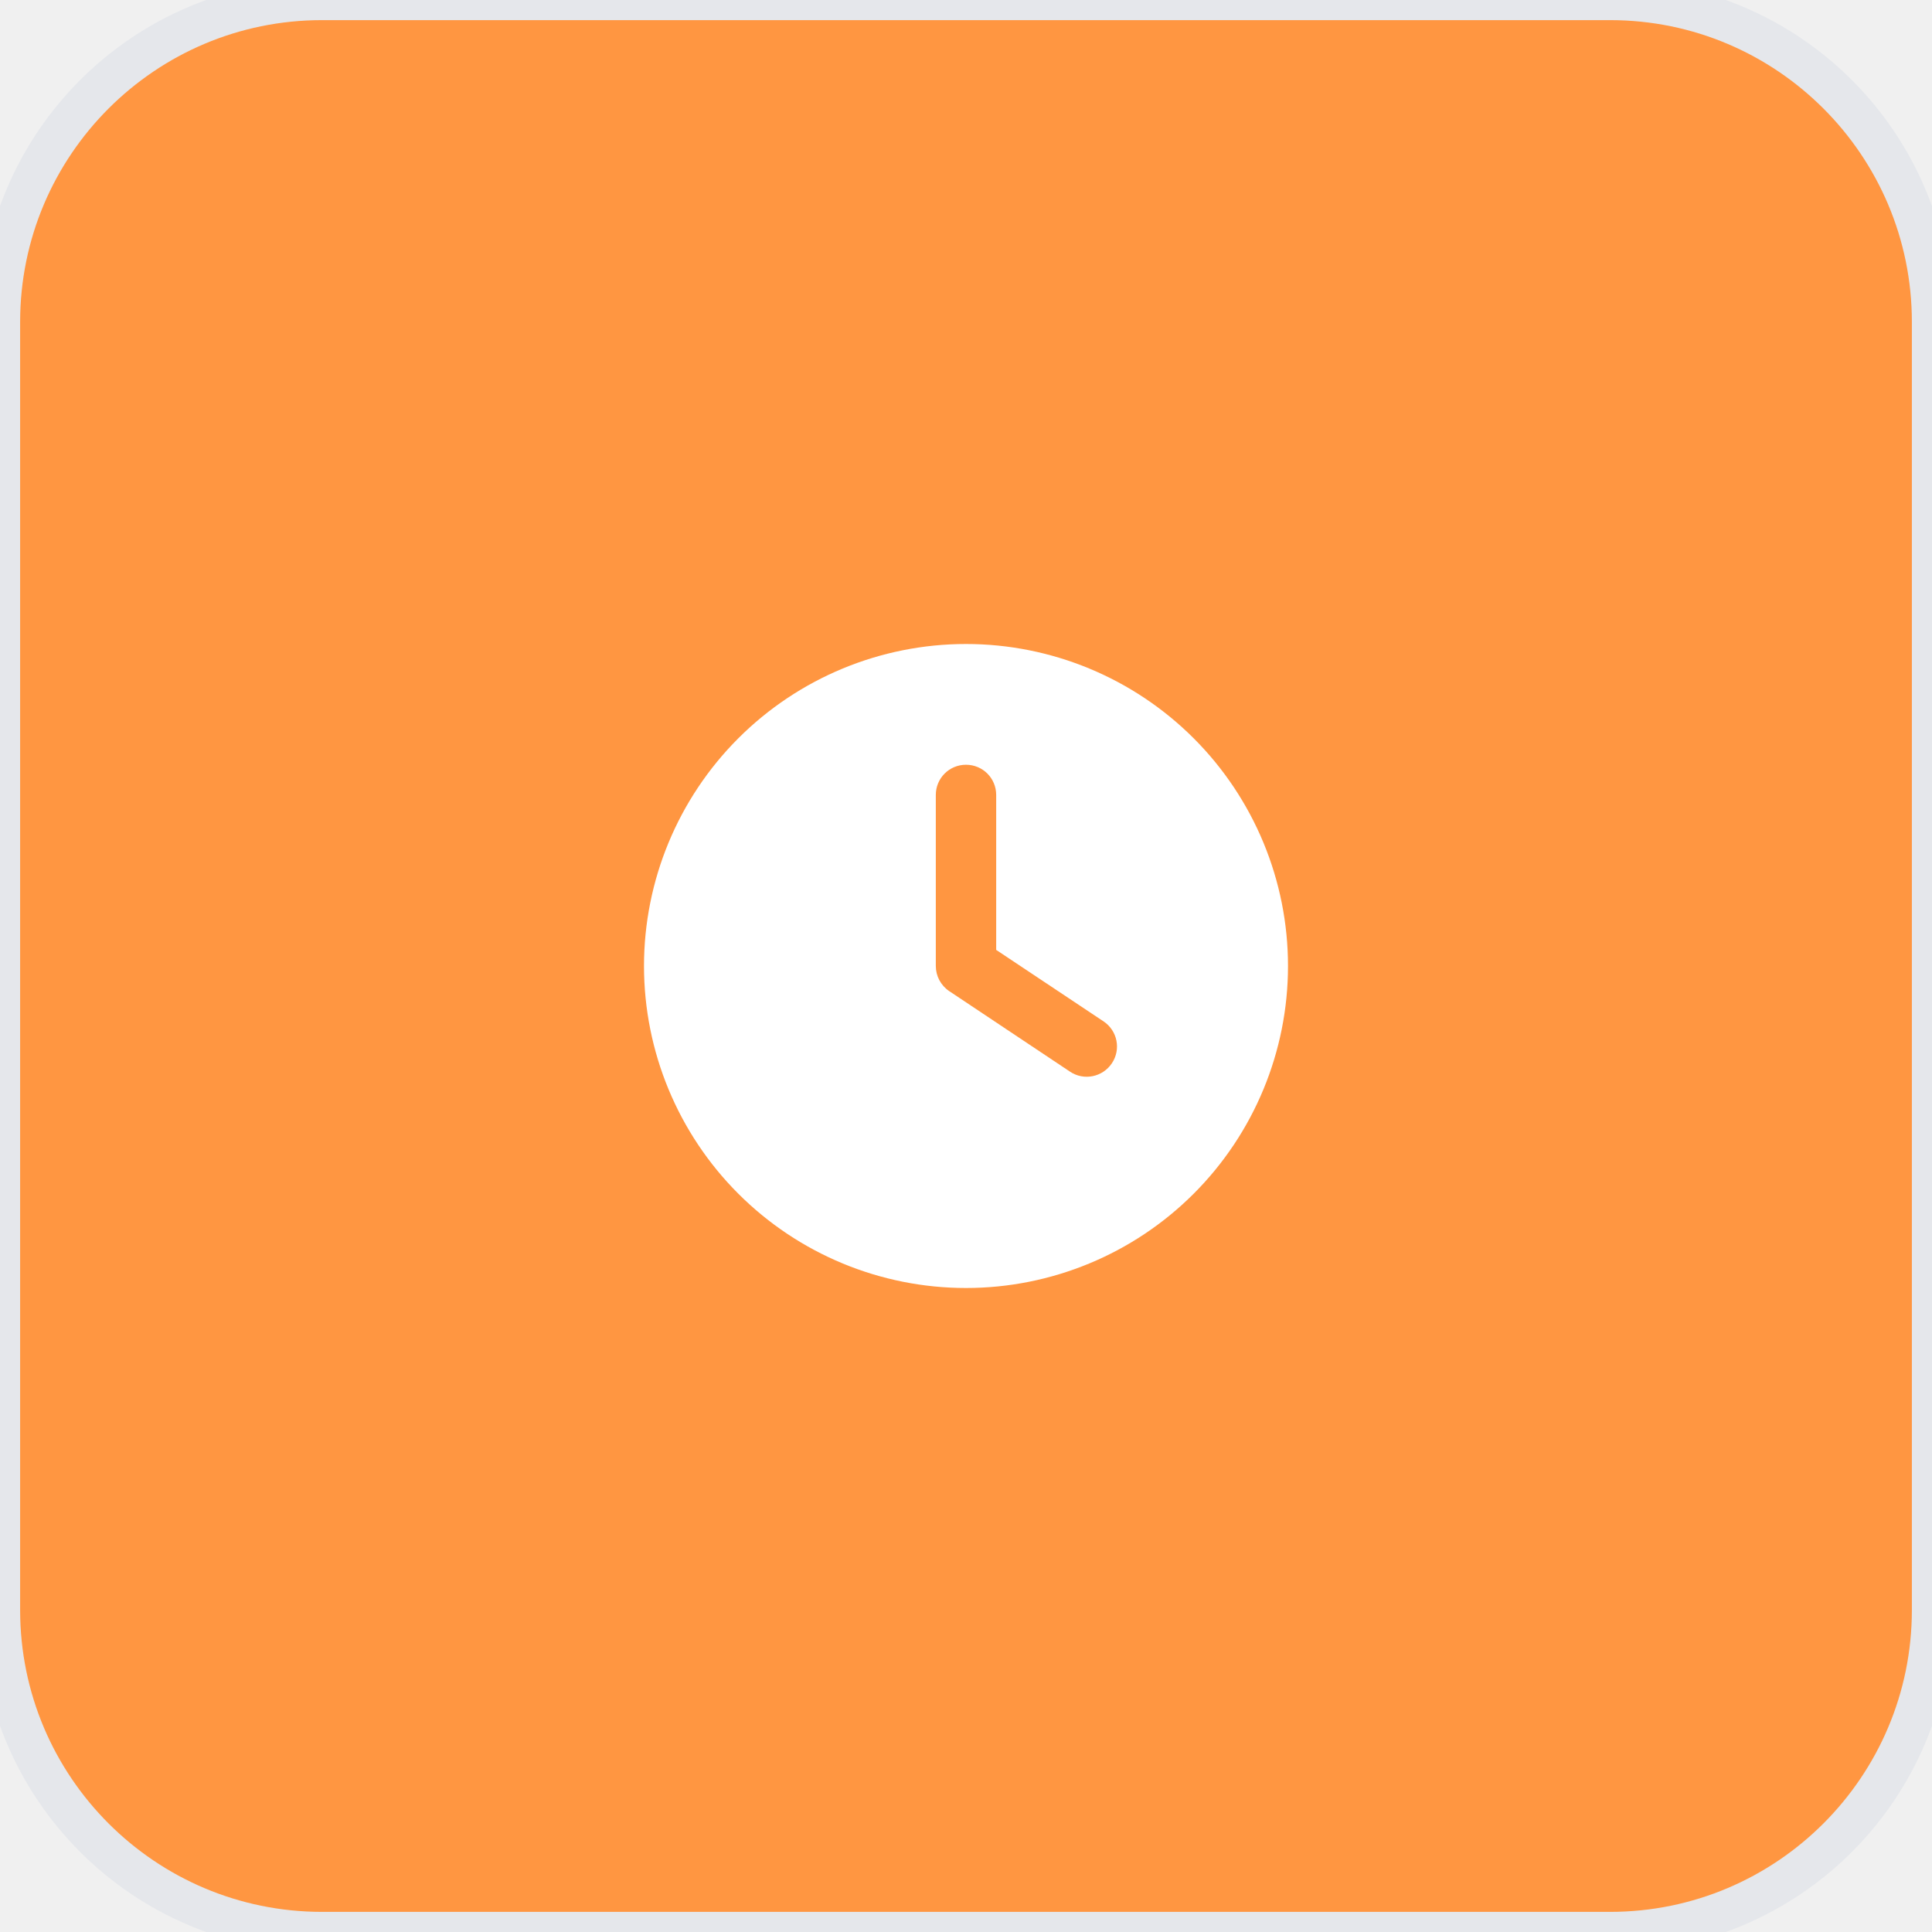
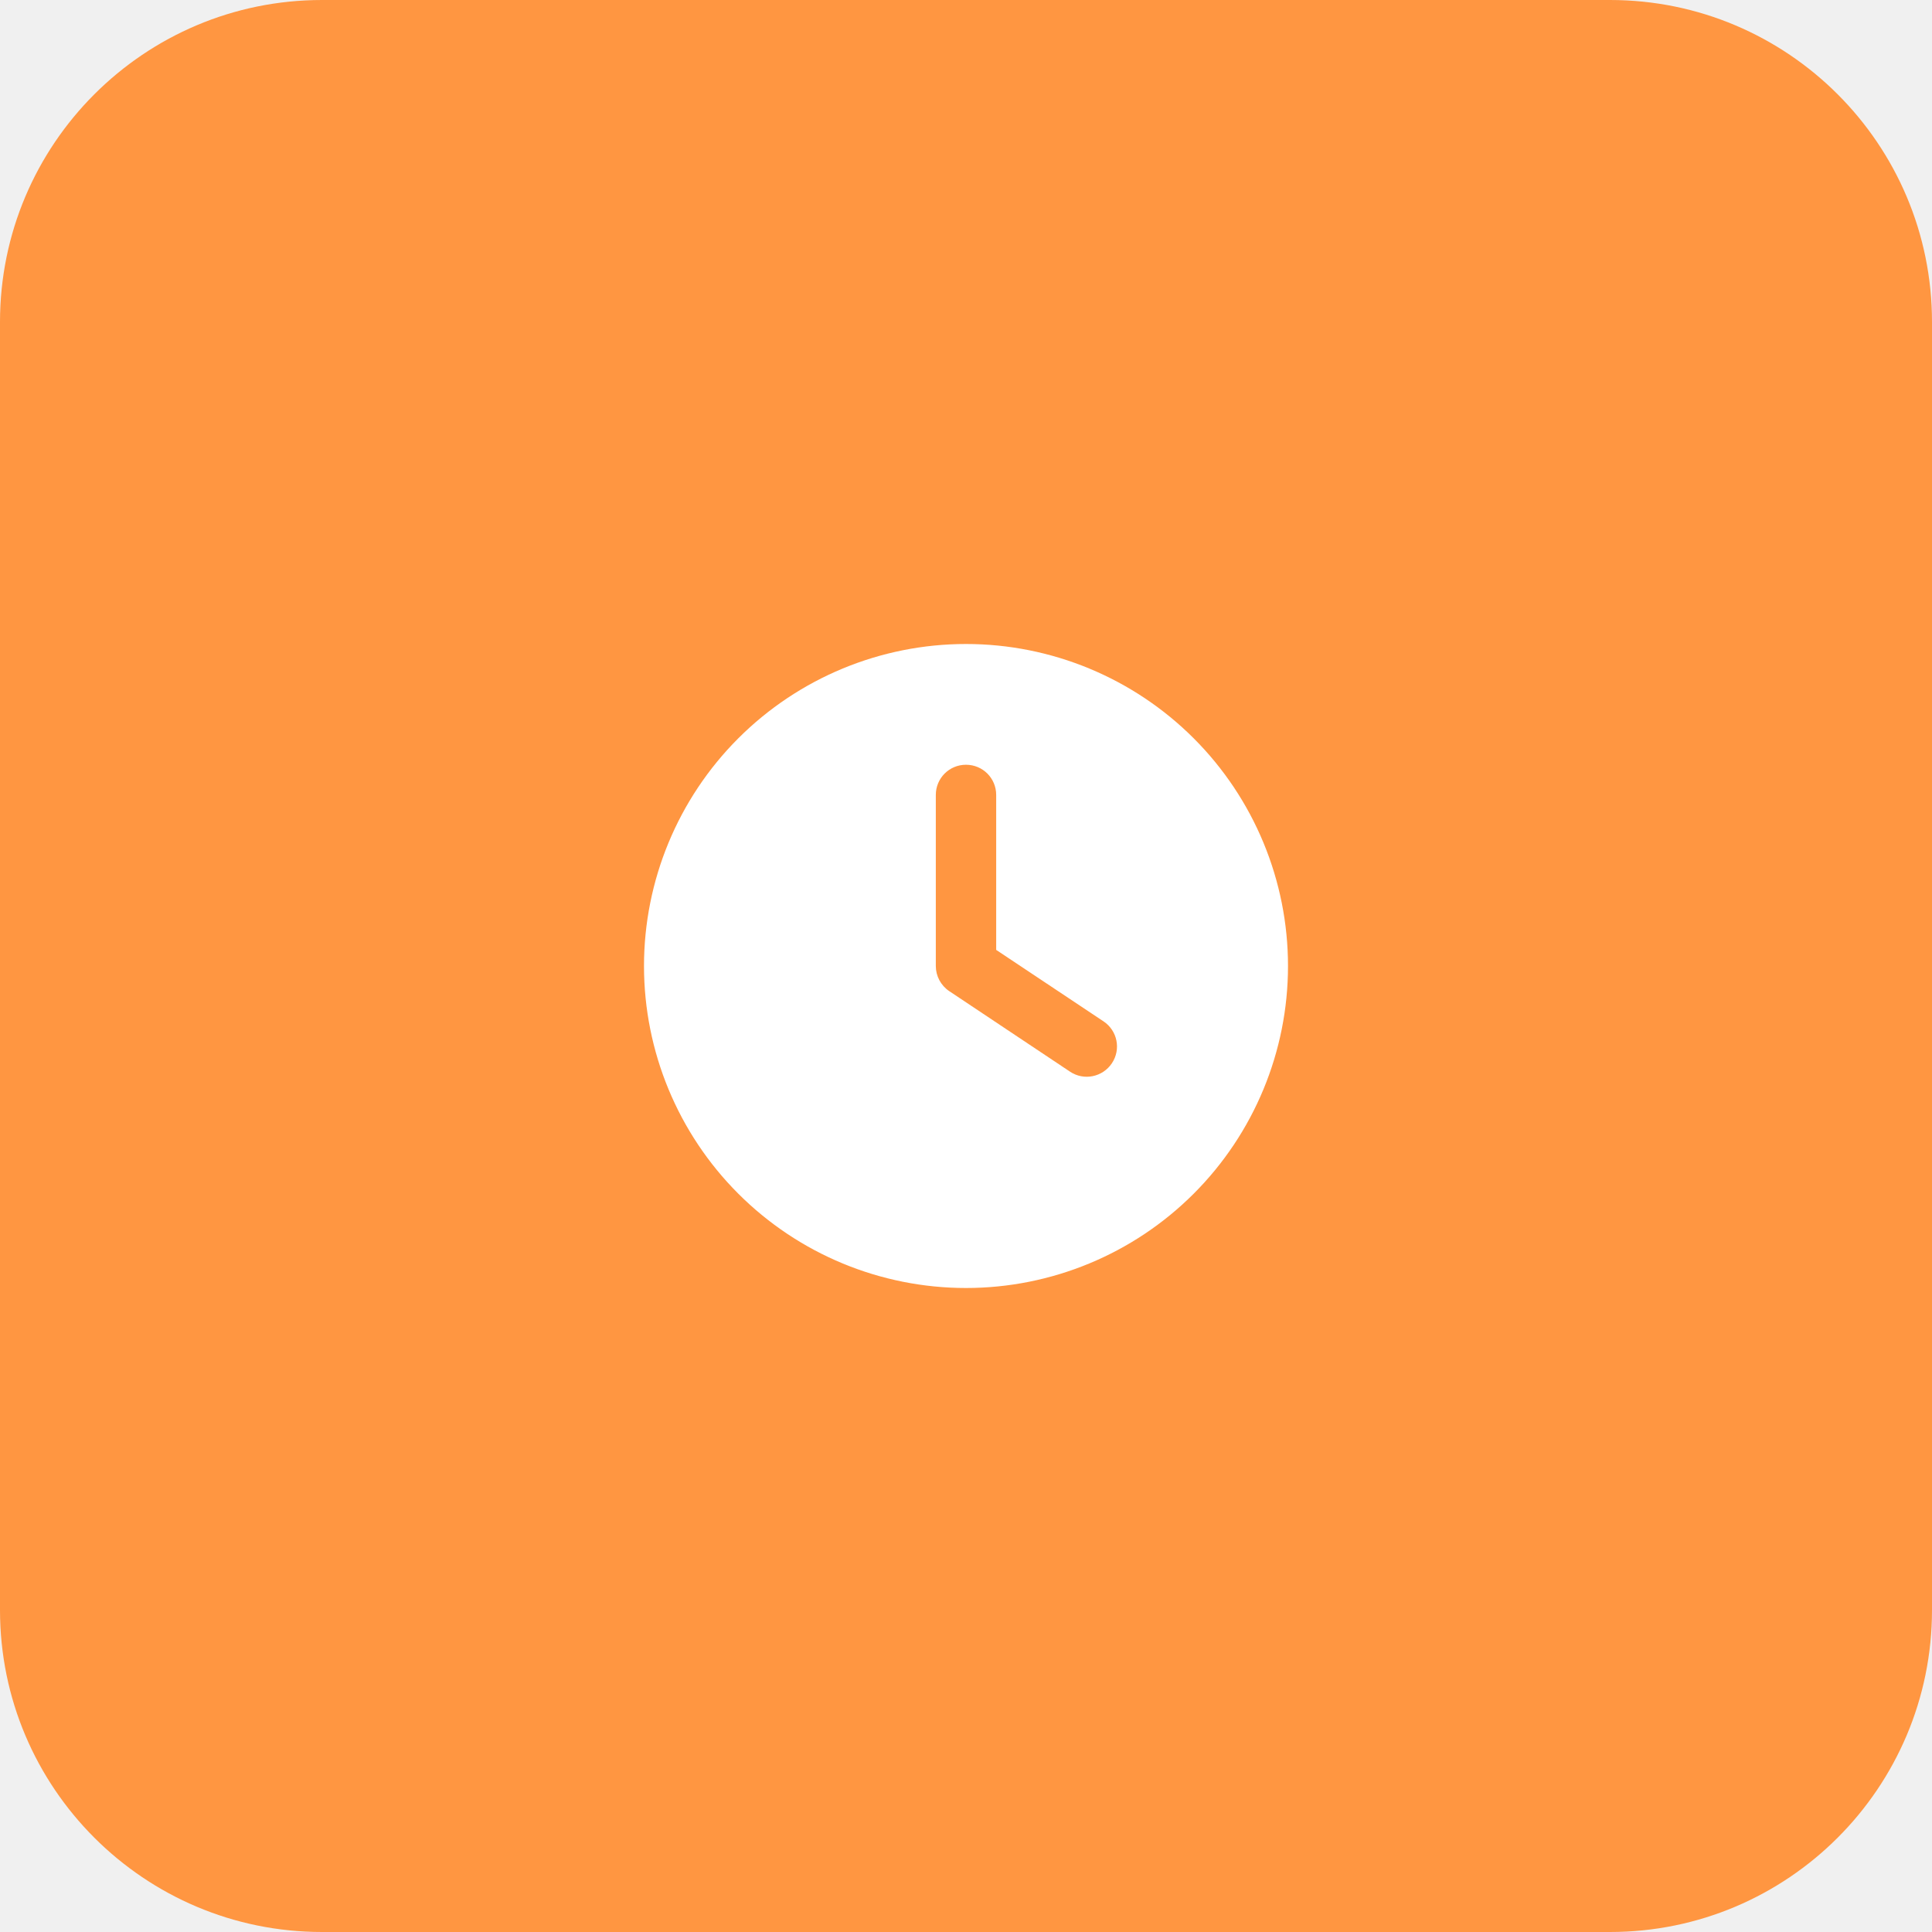
<svg xmlns="http://www.w3.org/2000/svg" width="48" height="48" viewBox="0 0 48 48" fill="none">
-   <path d="M40 0C44.418 0 48 3.582 48 8V40C48 44.418 44.418 48 40 48H8C3.582 48 0 44.418 0 40V8C5.15405e-07 3.582 3.582 0 8 0H40Z" fill="#FF9641" />
-   <path d="M40 0C44.418 0 48 3.582 48 8V40C48 44.418 44.418 48 40 48H8C3.582 48 0 44.418 0 40V8C5.15405e-07 3.582 3.582 0 8 0H40Z" stroke="#E5E7EB" />
+   <path d="M0 8C0 3.582 3.582 0 8 0H40C44.418 0 48 3.582 48 8V40C48 44.418 44.418 48 40 48H8C3.582 48 0 44.418 0 40V8Z" fill="#FF9641" />
  <path d="M24 16C26.122 16 28.157 16.843 29.657 18.343C31.157 19.843 32 21.878 32 24C32 26.122 31.157 28.157 29.657 29.657C28.157 31.157 26.122 32 24 32C21.878 32 19.843 31.157 18.343 29.657C16.843 28.157 16 26.122 16 24C16 21.878 16.843 19.843 18.343 18.343C19.843 16.843 21.878 16 24 16ZM23.25 19.75V24C23.25 24.25 23.375 24.484 23.584 24.625L26.584 26.625C26.928 26.856 27.394 26.762 27.625 26.416C27.856 26.069 27.762 25.606 27.416 25.375L24.75 23.6V19.75C24.75 19.334 24.416 19 24 19C23.584 19 23.25 19.334 23.25 19.75Z" fill="white" />
</svg>
